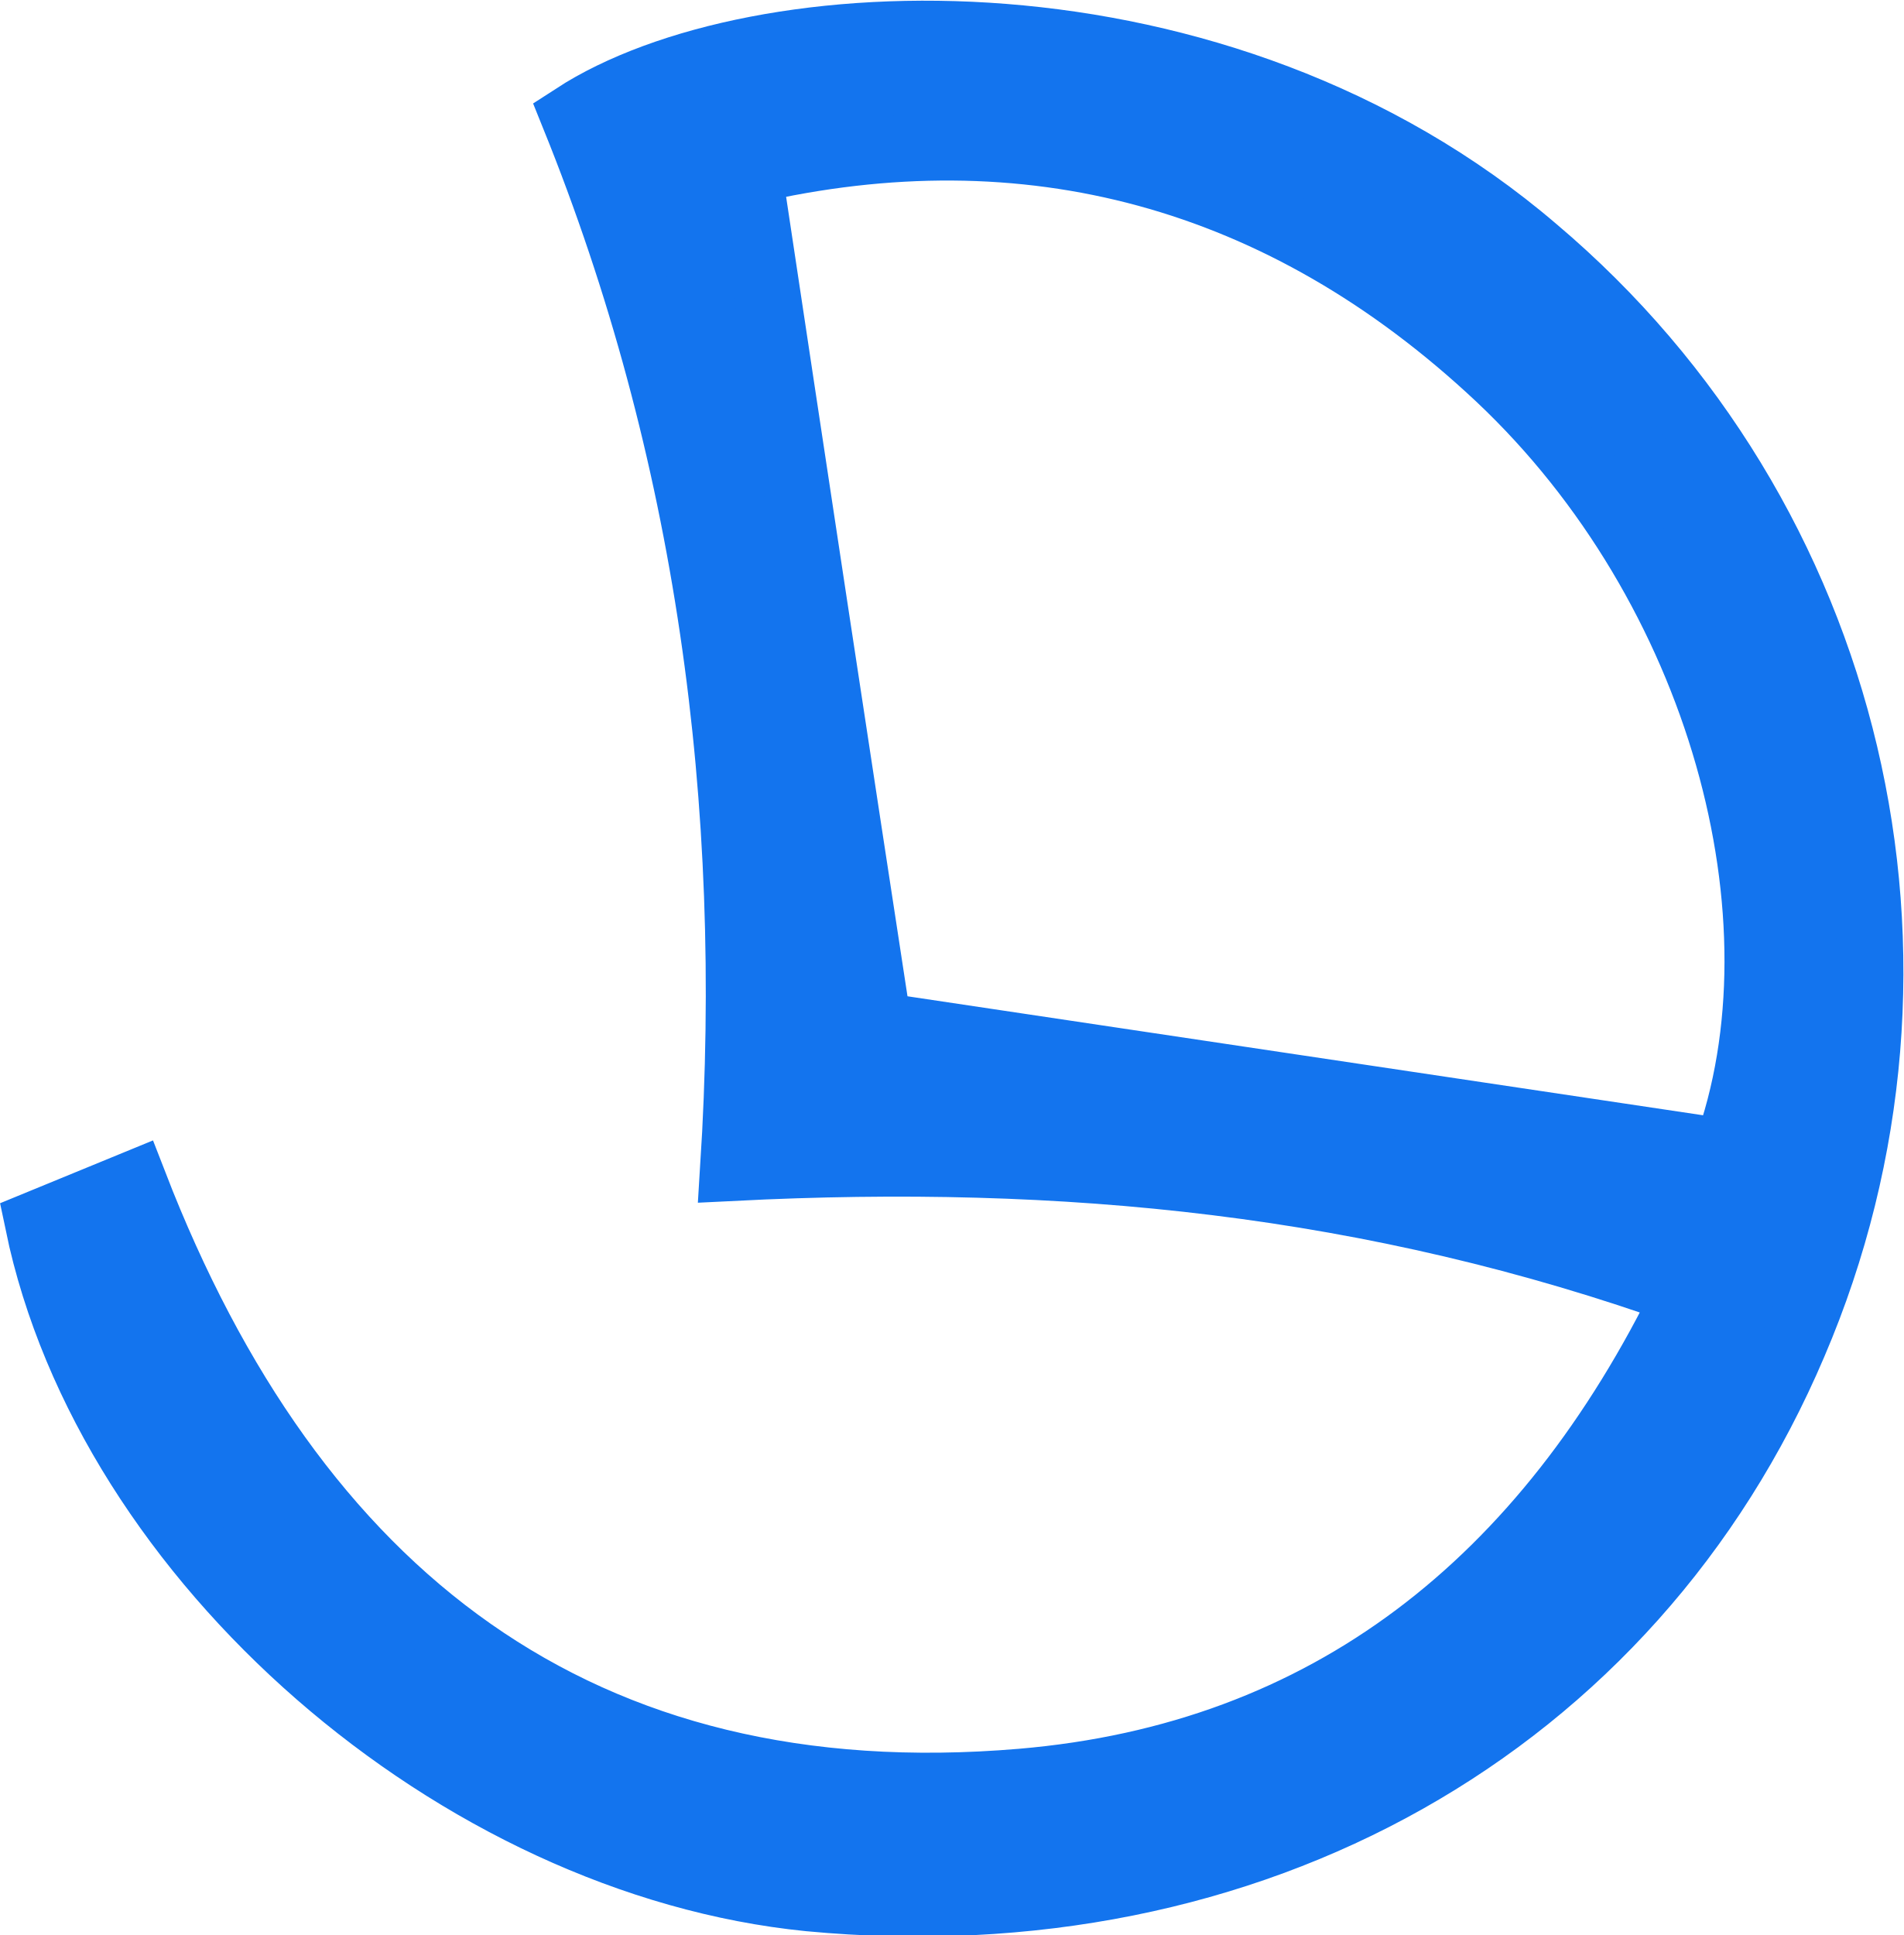
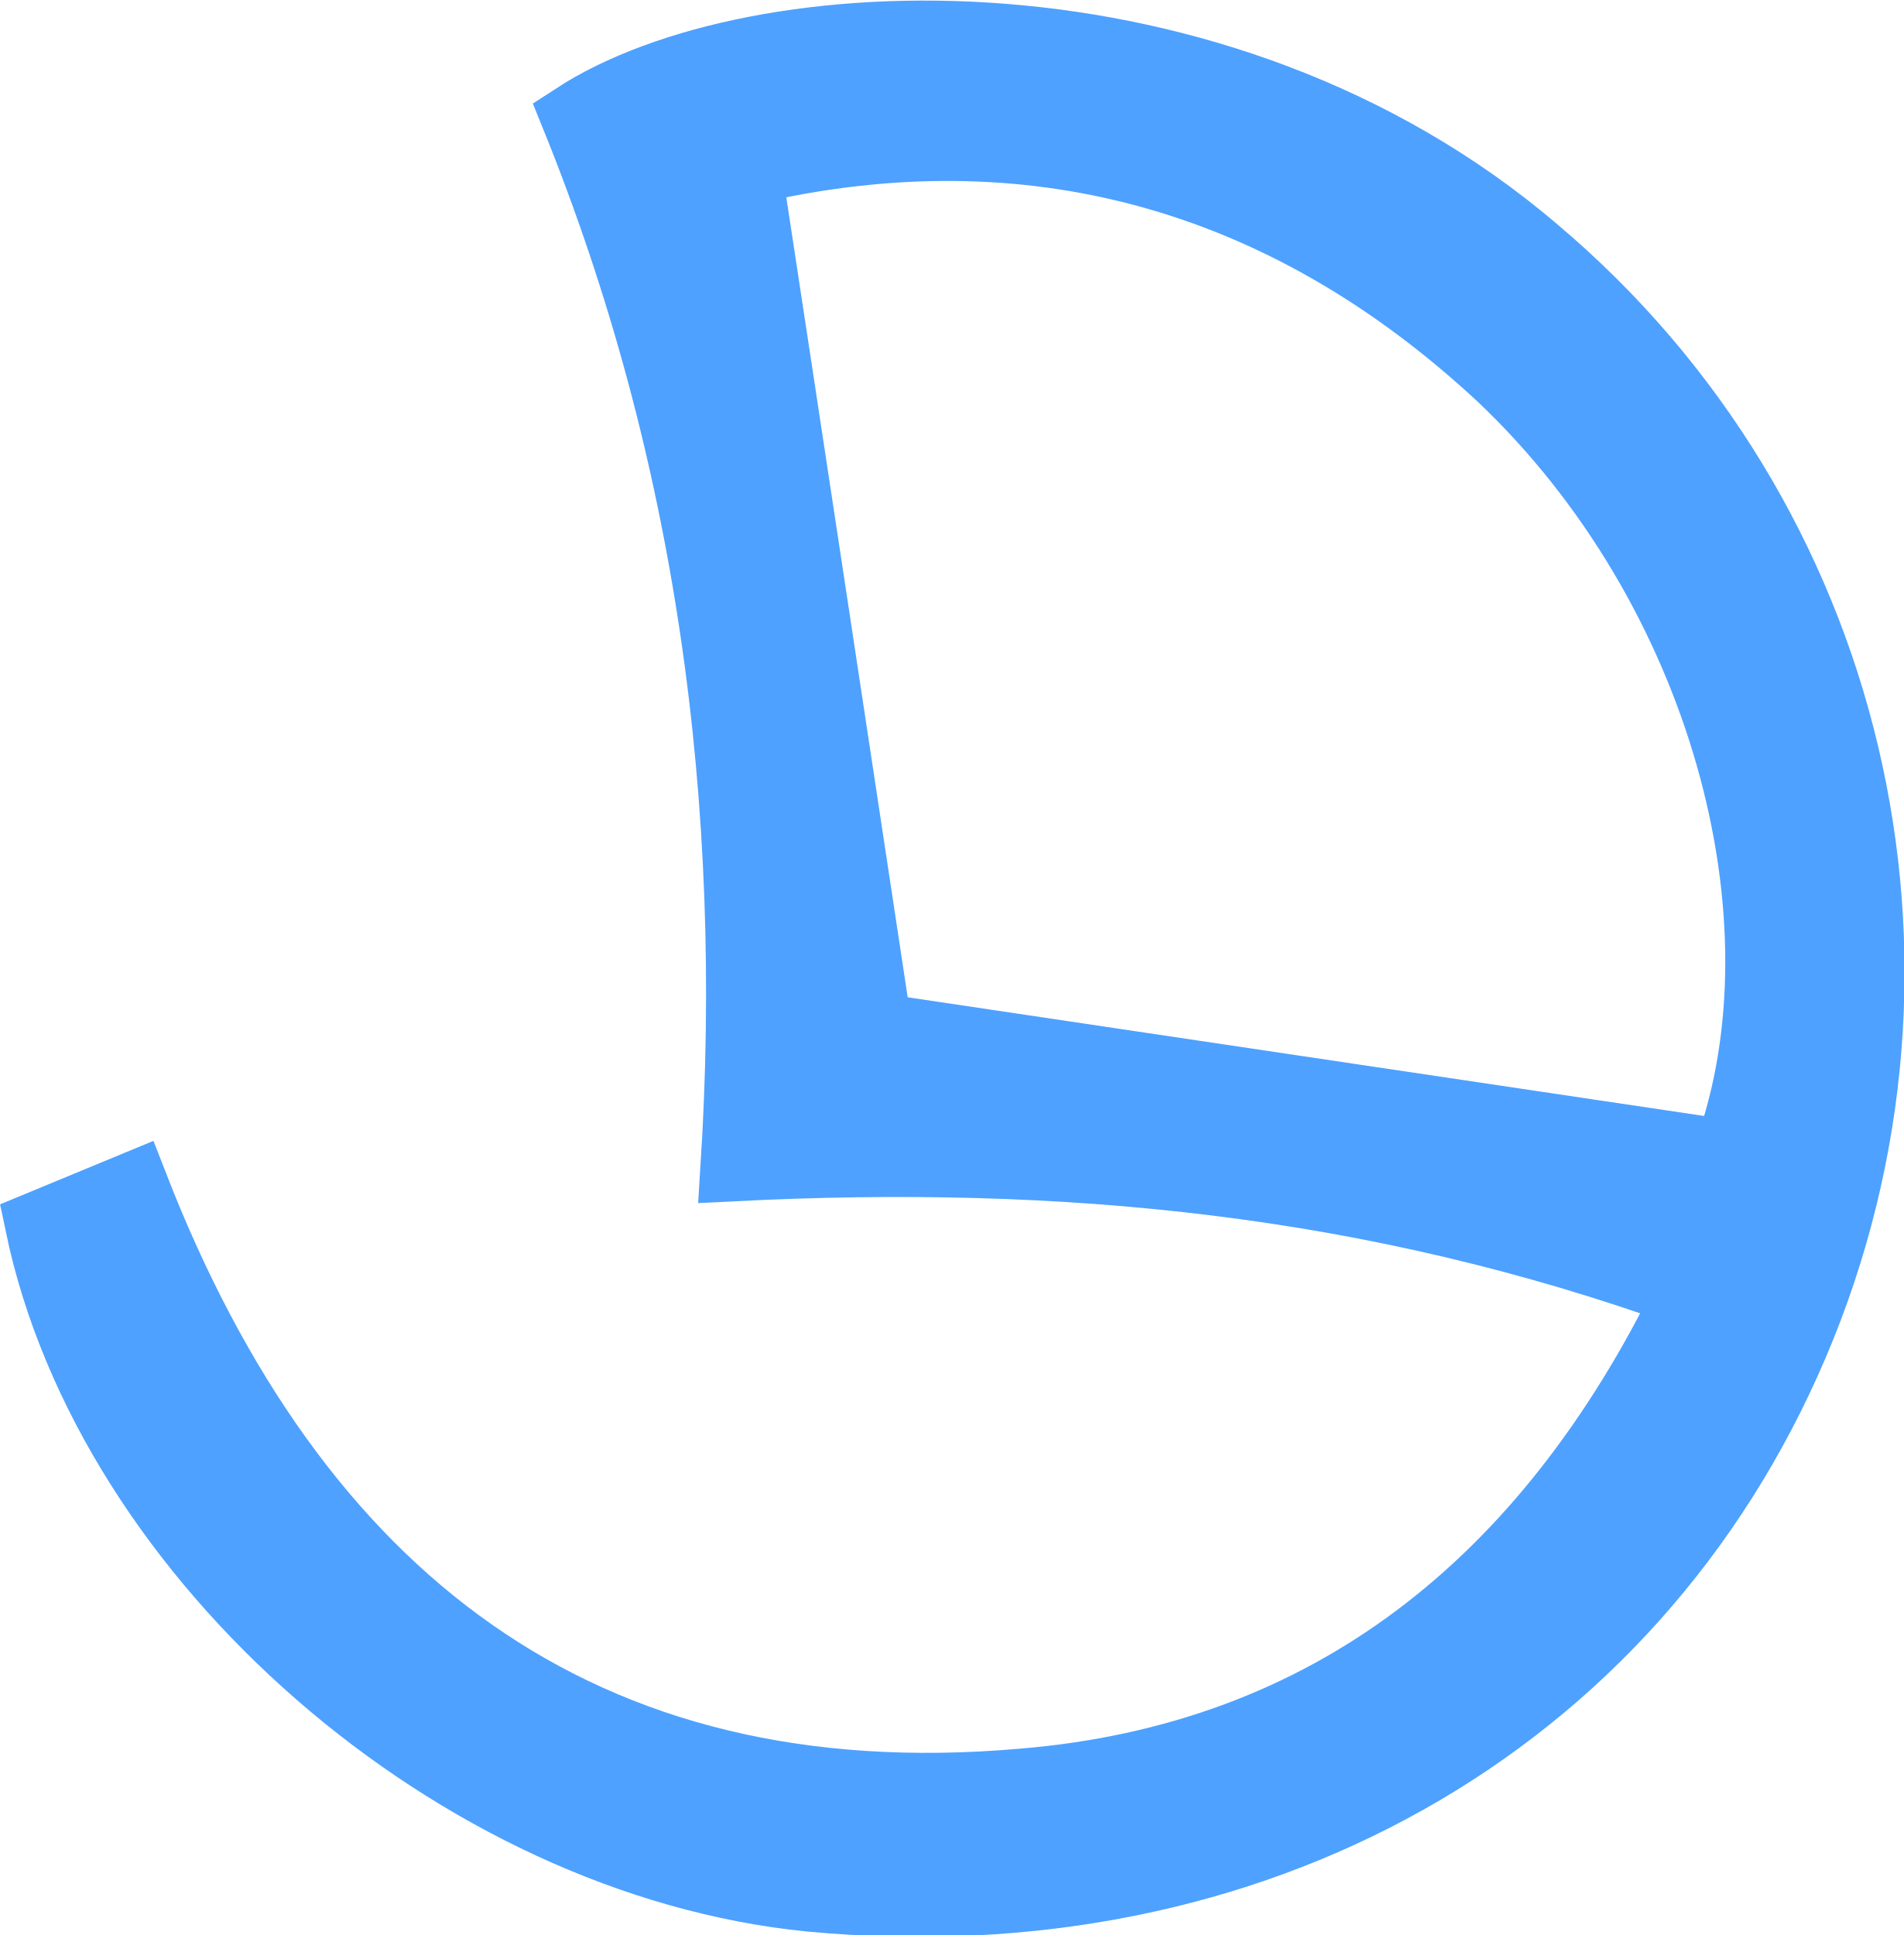
- <svg xmlns="http://www.w3.org/2000/svg" viewBox="0 0 114.42 116.32">
-   <defs>
-     <style>.cls-1{fill:#1374ee;stroke:#1374ee;stroke-miterlimit:10;stroke-width:4px;}</style>
-   </defs>
-   <g id="Layer_2" data-name="Layer 2">
-     <g id="Layer_1-2" data-name="Layer 1">
-       <path class="cls-1" d="M101.39,77.76C82.53,71,64,69.19,44.09,70.19,45.49,48.11,42.6,27,34.52,7c10.9-7.07,38.71-8.32,57.76,8a56.82,56.82,0,0,1,15.55,65.77c-9.78,23-32.6,35.84-59.18,33.33C27.55,112,6.51,93.84,2.3,73.55l5.77-2.37c9.56,24.69,26.75,38.19,53.34,35.94C79.8,105.56,92.94,95.15,101.39,77.76Zm2.36-8.49c5.14-14.06-.27-34-13.63-46.58C77.1,10.46,61.72,6.39,45,10.27q4,26.61,7.8,51.38Z" />
+ <svg xmlns="http://www.w3.org/2000/svg" version="1.1" id="Layer_1" x="0px" y="0px" viewBox="0 0 114.4 116.3" style="enable-background:new 0 0 114.4 116.3;" xml:space="preserve">
+   <style type="text/css">
+ 	.st0{fill:#4EA1FF;stroke:#4EA1FF;stroke-width:4;stroke-miterlimit:10;}
+ </style>
+   <g id="Layer_2_00000064320496515381096630000017304319653921924482_">
+     <g id="Layer_1-2">
+       <path class="st0" d="M101.4,77.8C82.5,71,64,69.2,44.1,70.2C45.5,48.1,42.6,27,34.5,7c10.9-7.1,38.7-8.3,57.8,8    c19.1,16.1,25.4,42.8,15.6,65.8c-9.8,23-32.6,35.8-59.2,33.3C27.5,112,6.5,93.8,2.3,73.6l5.8-2.4c9.6,24.7,26.8,38.2,53.3,35.9    C79.8,105.6,92.9,95.2,101.4,77.8z M103.8,69.3c5.1-14.1-0.3-34-13.6-46.6C77.1,10.5,61.7,6.4,45,10.3c2.7,17.7,5.3,34.9,7.8,51.4    L103.8,69.3z" />
    </g>
  </g>
</svg>
